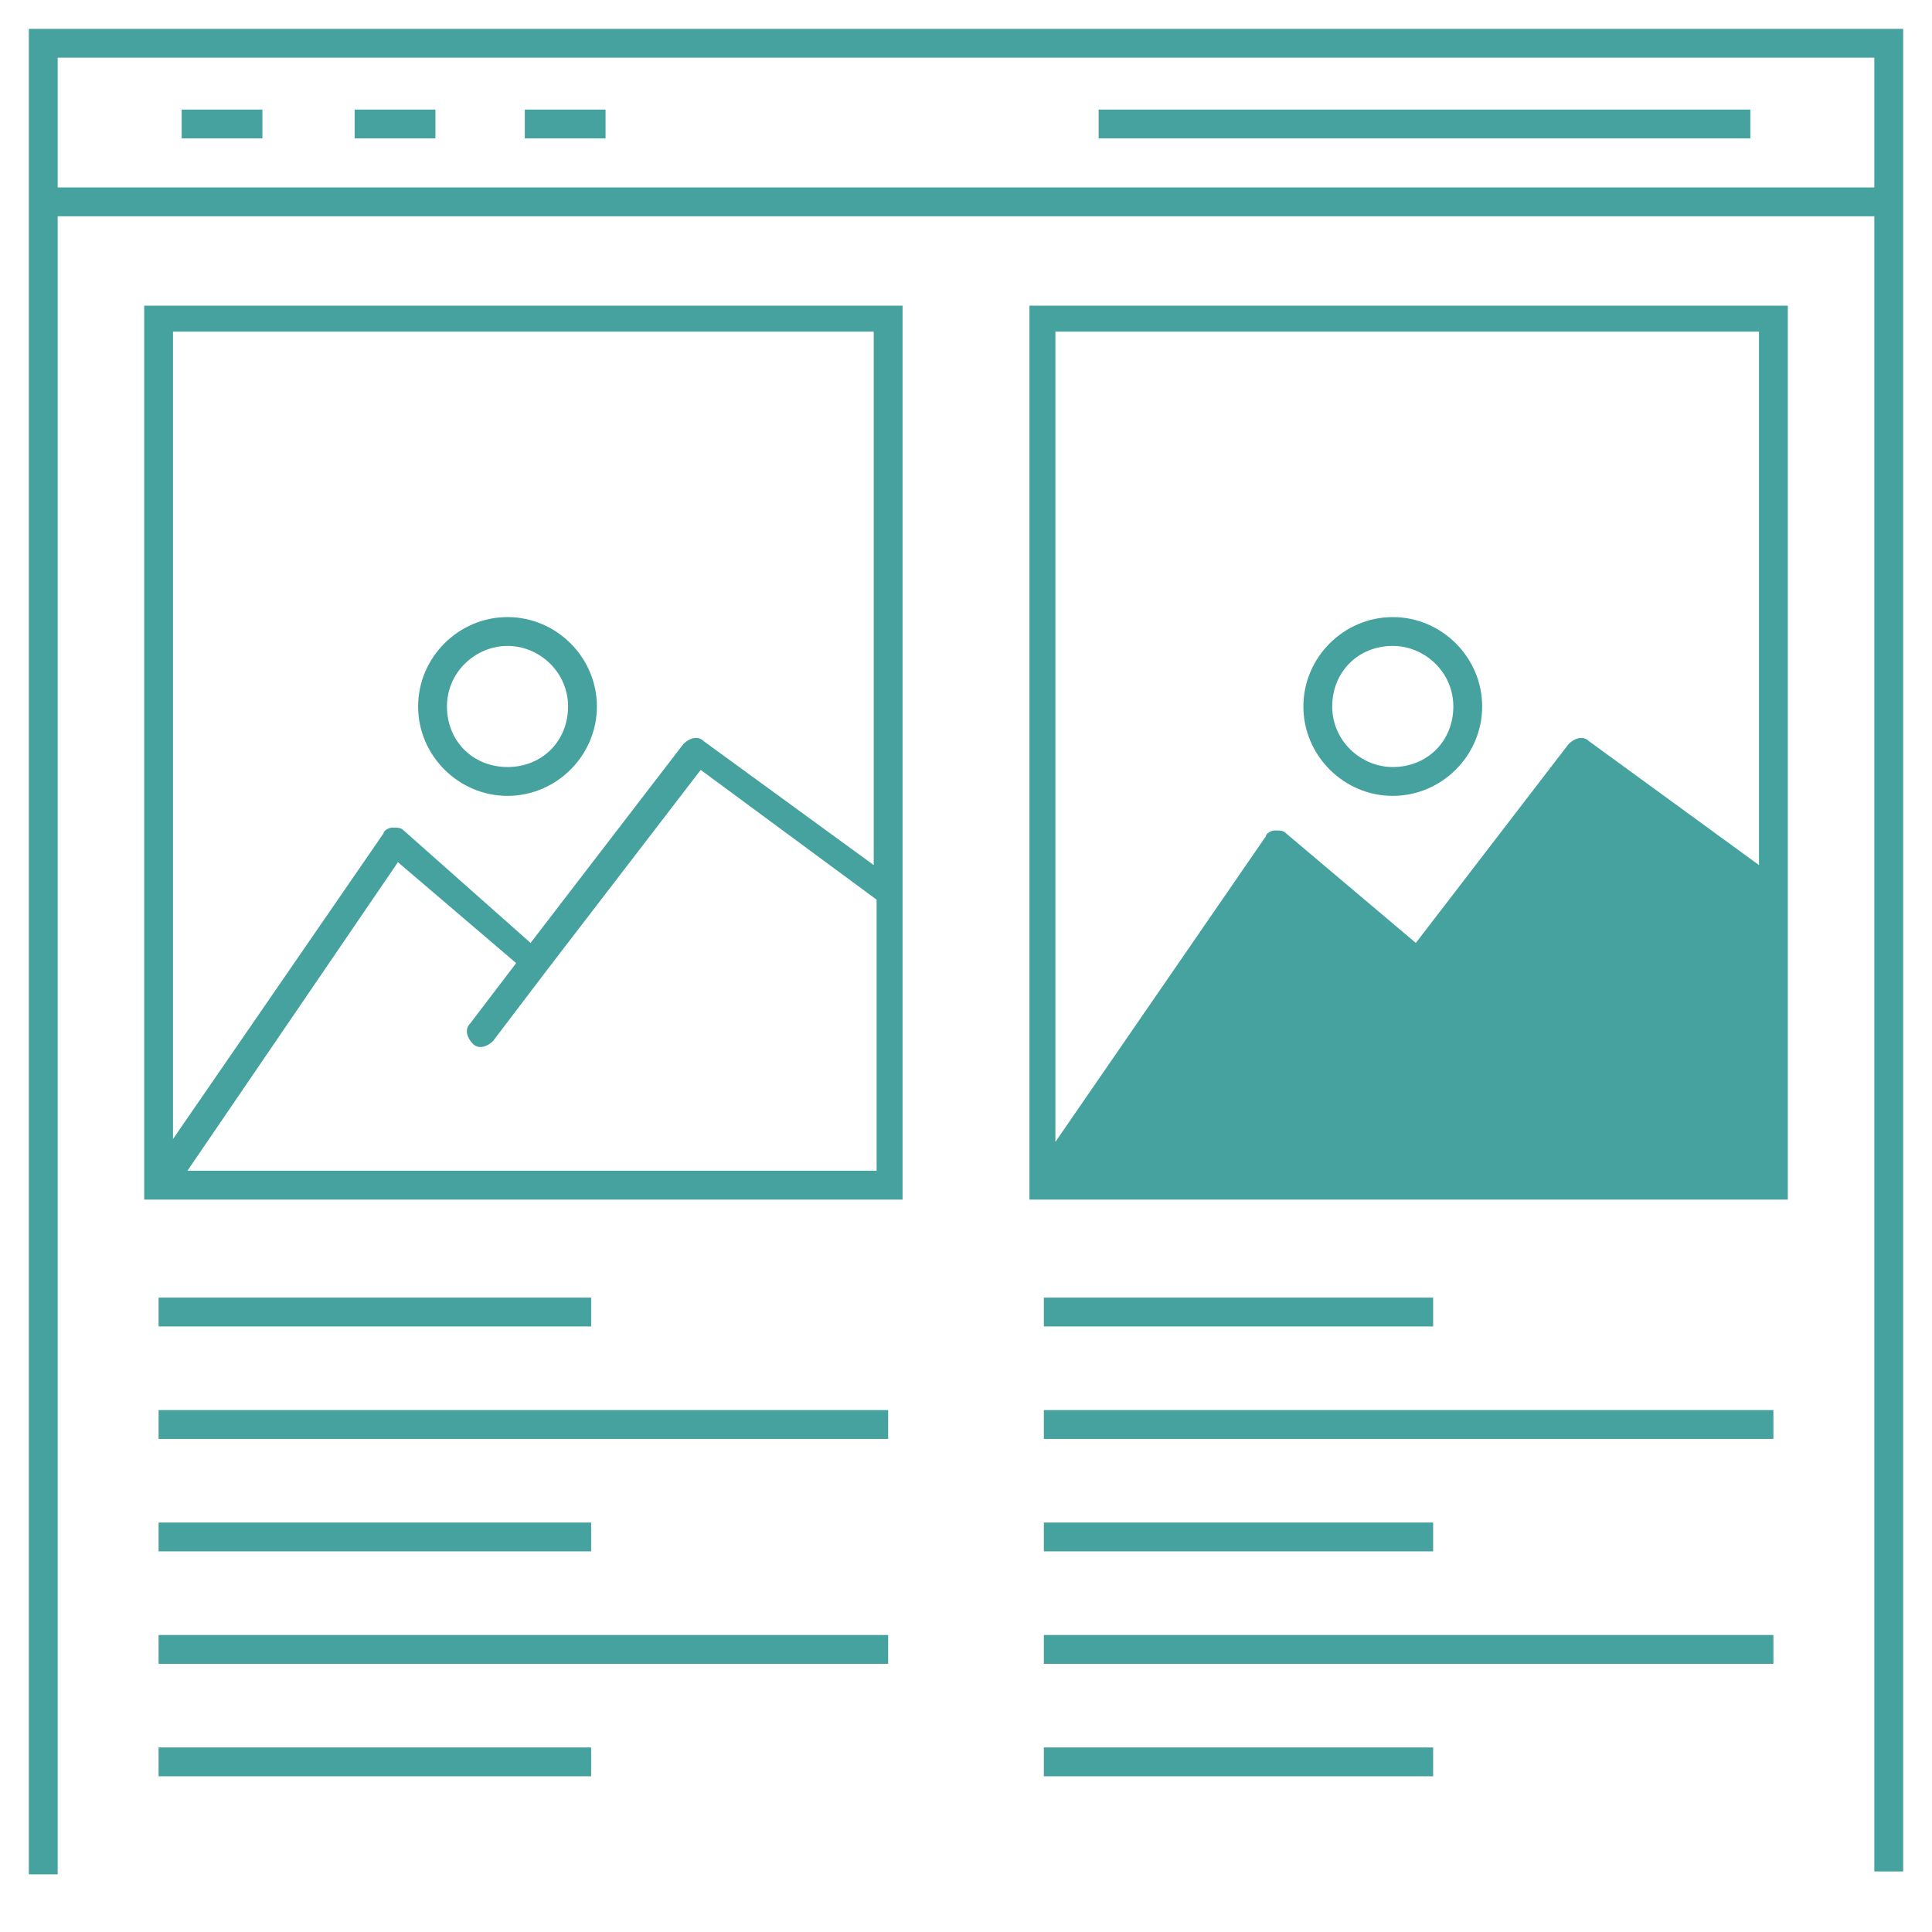
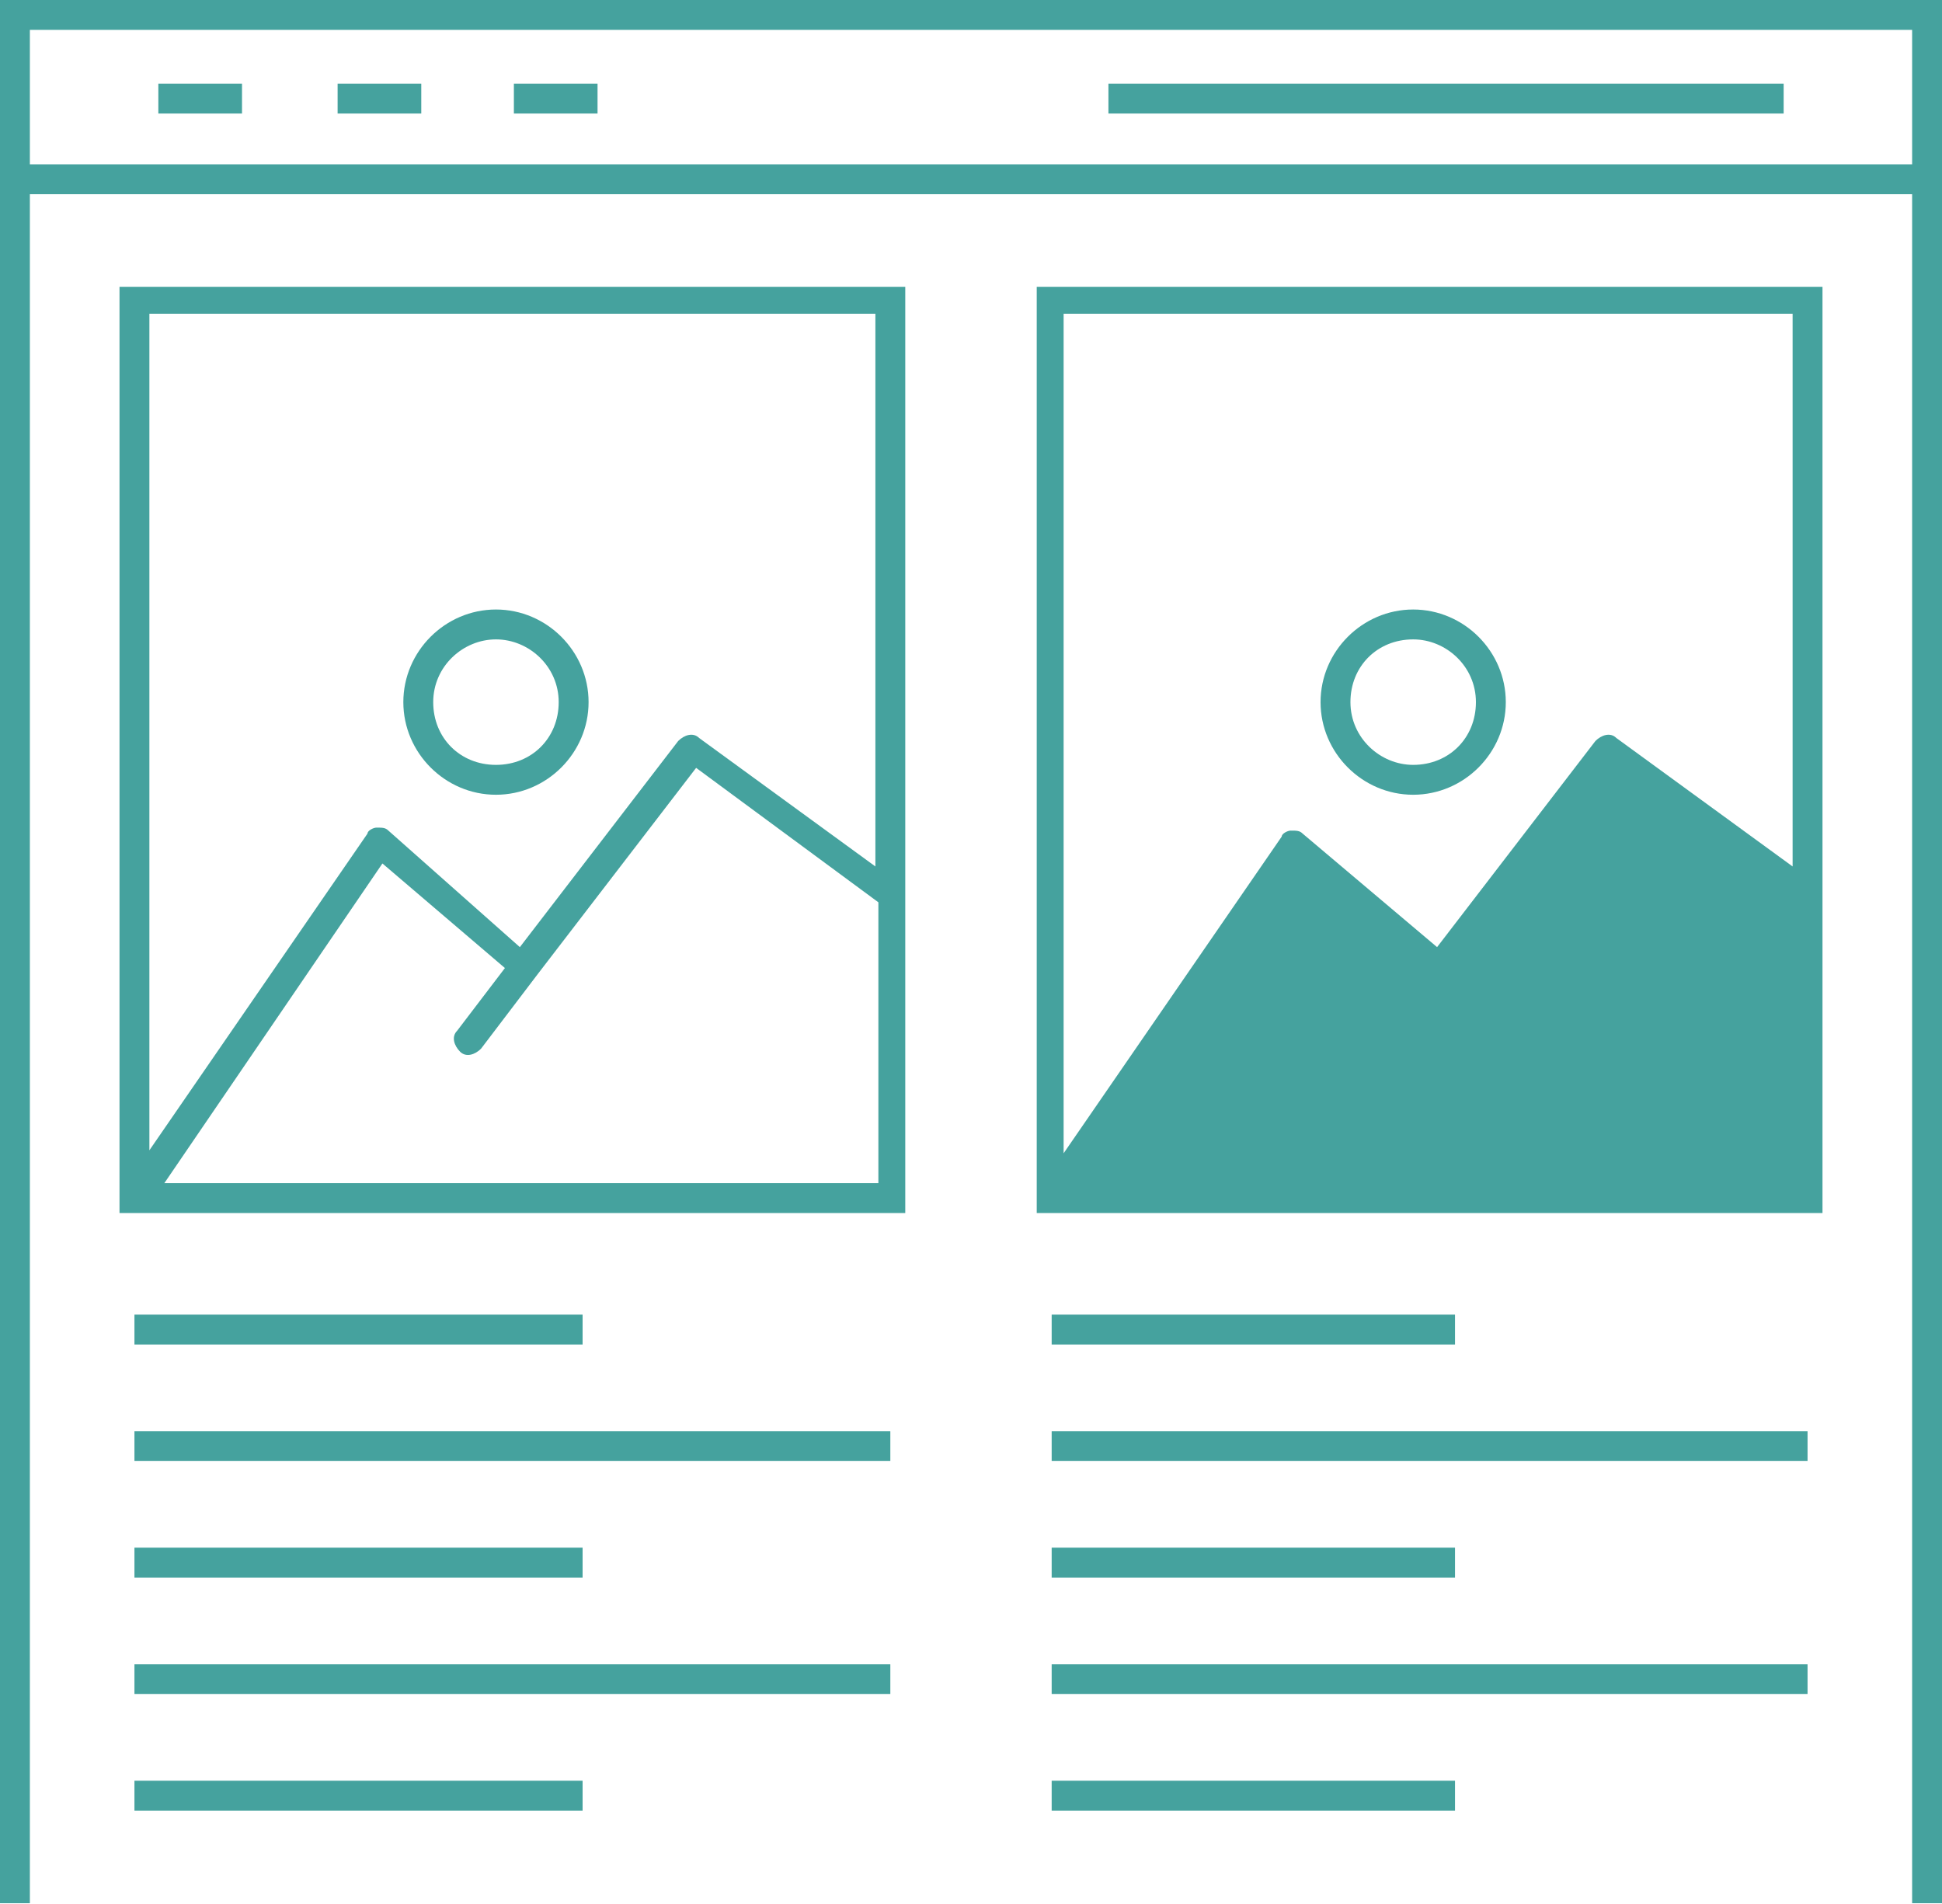
- <svg xmlns="http://www.w3.org/2000/svg" version="1.1" id="Слой_1" x="0px" y="0px" viewBox="0 0 67 67" style="enable-background:new 0 0 67 67;" xml:space="preserve" fill="#45a29e">
-   <rect x="6.3" y="3.8" width="2.8" height="1" />
-   <rect x="12.3" y="3.8" width="2.8" height="1" />
-   <rect x="18.2" y="3.8" width="2.8" height="1" />
-   <polygon points="36.2,41.1 44.3,29.2 49.2,33.3 54.8,26.1 61.5,31 61.5,41.1 " />
-   <path d="M1,1c0,9.8,0,55.3,0,64c0.3,0,0.7,0,1,0V7.5h63v57.4c0.3,0,0.7,0,1,0c0-7.4,0-52.1,0-63.9H1z M65,6.5H2V2h63V6.5z" />
-   <rect x="38.1" y="3.8" width="22.6" height="1" />
-   <rect x="5.5" y="45" width="15" height="1" />
-   <rect x="36.2" y="45" width="13.5" height="1" />
-   <rect x="5.5" y="48.9" width="25.3" height="1" />
-   <rect x="36.2" y="48.9" width="25.3" height="1" />
-   <rect x="5.5" y="52.8" width="15" height="1" />
-   <rect x="36.2" y="52.8" width="13.5" height="1" />
-   <rect x="5.5" y="56.7" width="25.3" height="1" />
-   <rect x="36.2" y="56.7" width="25.3" height="1" />
-   <rect x="5.5" y="60.6" width="15" height="1" />
-   <rect x="36.2" y="60.6" width="13.5" height="1" />
-   <path d="M31.3,41.6v-31H5v31C14.2,41.6,22.2,41.6,31.3,41.6z M6.5,40.6l7.3-10.7l4.1,3.5l-1.6,2.1c-0.2,0.2-0.1,0.5,0.1,0.7  c0.2,0.2,0.5,0.1,0.7-0.1l1.9-2.5l5.3-6.9l6.1,4.5v9.4L6.5,40.6L6.5,40.6z M30.3,11.5V30l-5.9-4.3c-0.2-0.2-0.5-0.1-0.7,0.1  l-5.3,6.9L14,28.8c-0.1-0.1-0.2-0.1-0.4-0.1c-0.1,0-0.3,0.1-0.3,0.2L6,39.5V11.5H30.3z" />
-   <path d="M17.6,27.6c1.7,0,3.1-1.4,3.1-3.1s-1.4-3.1-3.1-3.1s-3.1,1.4-3.1,3.1S15.9,27.6,17.6,27.6z M17.6,22.4  c1.1,0,2.1,0.9,2.1,2.1s-0.9,2.1-2.1,2.1s-2.1-0.9-2.1-2.1S16.5,22.4,17.6,22.4z M35.7,41.6c9.2,0,17.2,0,26.3,0v-31H35.7  C35.7,27.9,35.7,2.1,35.7,41.6z M37.1,40.6l7.3-10.6l4.1,3.5L47,35.5c-0.2,0.2-0.1,0.5,0.1,0.7c0.2,0.2,0.5,0.1,0.7-0.1l1.9-2.5  l5.3-6.9l6.1,4.5v9.4L37.1,40.6L37.1,40.6z M61,11.5V30l-5.9-4.3c-0.2-0.2-0.5-0.1-0.7,0.1l-5.3,6.9l-4.5-3.8  c-0.1-0.1-0.2-0.1-0.4-0.1c-0.1,0-0.3,0.1-0.3,0.2l-7.3,10.6V11.5H61z" />
-   <path d="M48.3,27.6c1.7,0,3.1-1.4,3.1-3.1s-1.4-3.1-3.1-3.1c-1.7,0-3.1,1.4-3.1,3.1S46.6,27.6,48.3,27.6z M48.3,22.4  c1.1,0,2.1,0.9,2.1,2.1s-0.9,2.1-2.1,2.1c-1.1,0-2.1-0.9-2.1-2.1S47.1,22.4,48.3,22.4z" />
+ <svg xmlns="http://www.w3.org/2000/svg" version="1.1" id="Слой_1" x="0px" y="0px" viewBox="0 0 65 63.7" style="enable-background:new 0 0 65 63.7;" xml:space="preserve" fill="#45a29e" preserveAspectRatio="none">
+   <rect x="5.3" y="2.8" width="2.8" height="1" />
+   <rect x="11.3" y="2.8" width="2.8" height="1" />
+   <rect x="17.2" y="2.8" width="2.8" height="1" />
+   <polygon points="35.2,40.1 43.3,28.2 48.2,32.3 53.8,25.1 60.5,30 60.5,40.1 " />
+   <path d="M64,63.7c0.2,0,0.3,0,0.5,0c0.2,0,0.3,0,0.5,0V0H0v63.7c0.1,0,0.3,0,0.4,0c0.2,0,0.4,0,0.6,0V6.5h63V63.7z M1,5.5V1h63v4.5  H1z" />
+   <rect x="37.1" y="2.8" width="22.6" height="1" />
+   <rect x="4.5" y="44" width="15" height="1" />
+   <rect x="35.2" y="44" width="13.5" height="1" />
+   <rect x="4.5" y="47.9" width="25.3" height="1" />
+   <rect x="35.2" y="47.9" width="25.3" height="1" />
+   <rect x="4.5" y="51.8" width="15" height="1" />
+   <rect x="35.2" y="51.8" width="13.5" height="1" />
+   <rect x="4.5" y="55.7" width="25.3" height="1" />
+   <rect x="35.2" y="55.7" width="25.3" height="1" />
+   <rect x="4.5" y="59.6" width="15" height="1" />
+   <rect x="35.2" y="59.6" width="13.5" height="1" />
+   <path d="M30.3,40.6v-31H4v31C13.2,40.6,21.2,40.6,30.3,40.6z M5.5,39.6l7.3-10.7l4.1,3.5l-1.6,2.1c-0.2,0.2-0.1,0.5,0.1,0.7  s0.5,0.1,0.7-0.1l1.9-2.5l5.3-6.9l6.1,4.5v9.4H5.5L5.5,39.6z M29.3,10.5V29l-5.9-4.3c-0.2-0.2-0.5-0.1-0.7,0.1l-5.3,6.9L13,27.8  c-0.1-0.1-0.2-0.1-0.4-0.1c-0.1,0-0.3,0.1-0.3,0.2L5,38.5v-28H29.3z" />
+   <path d="M16.6,26.6c1.7,0,3.1-1.4,3.1-3.1s-1.4-3.1-3.1-3.1s-3.1,1.4-3.1,3.1S14.9,26.6,16.6,26.6z M16.6,21.4  c1.1,0,2.1,0.9,2.1,2.1s-0.9,2.1-2.1,2.1s-2.1-0.9-2.1-2.1S15.5,21.4,16.6,21.4z M34.7,40.6c9.2,0,17.2,0,26.3,0v-31H34.7  C34.7,26.9,34.7,1.1,34.7,40.6z M36.1,39.6L43.4,29l4.1,3.5l-1.5,2c-0.2,0.2-0.1,0.5,0.1,0.7c0.2,0.2,0.5,0.1,0.7-0.1l1.9-2.5  l5.3-6.9l6.1,4.5v9.4L36.1,39.6L36.1,39.6z M60,10.5V29l-5.9-4.3c-0.2-0.2-0.5-0.1-0.7,0.1l-5.3,6.9l-4.5-3.8  c-0.1-0.1-0.2-0.1-0.4-0.1c-0.1,0-0.3,0.1-0.3,0.2l-7.3,10.6V10.5H60z" />
+   <path d="M47.3,26.6c1.7,0,3.1-1.4,3.1-3.1s-1.4-3.1-3.1-3.1c-1.7,0-3.1,1.4-3.1,3.1S45.6,26.6,47.3,26.6z M47.3,21.4  c1.1,0,2.1,0.9,2.1,2.1s-0.9,2.1-2.1,2.1c-1.1,0-2.1-0.9-2.1-2.1S46.1,21.4,47.3,21.4z" />
</svg>
